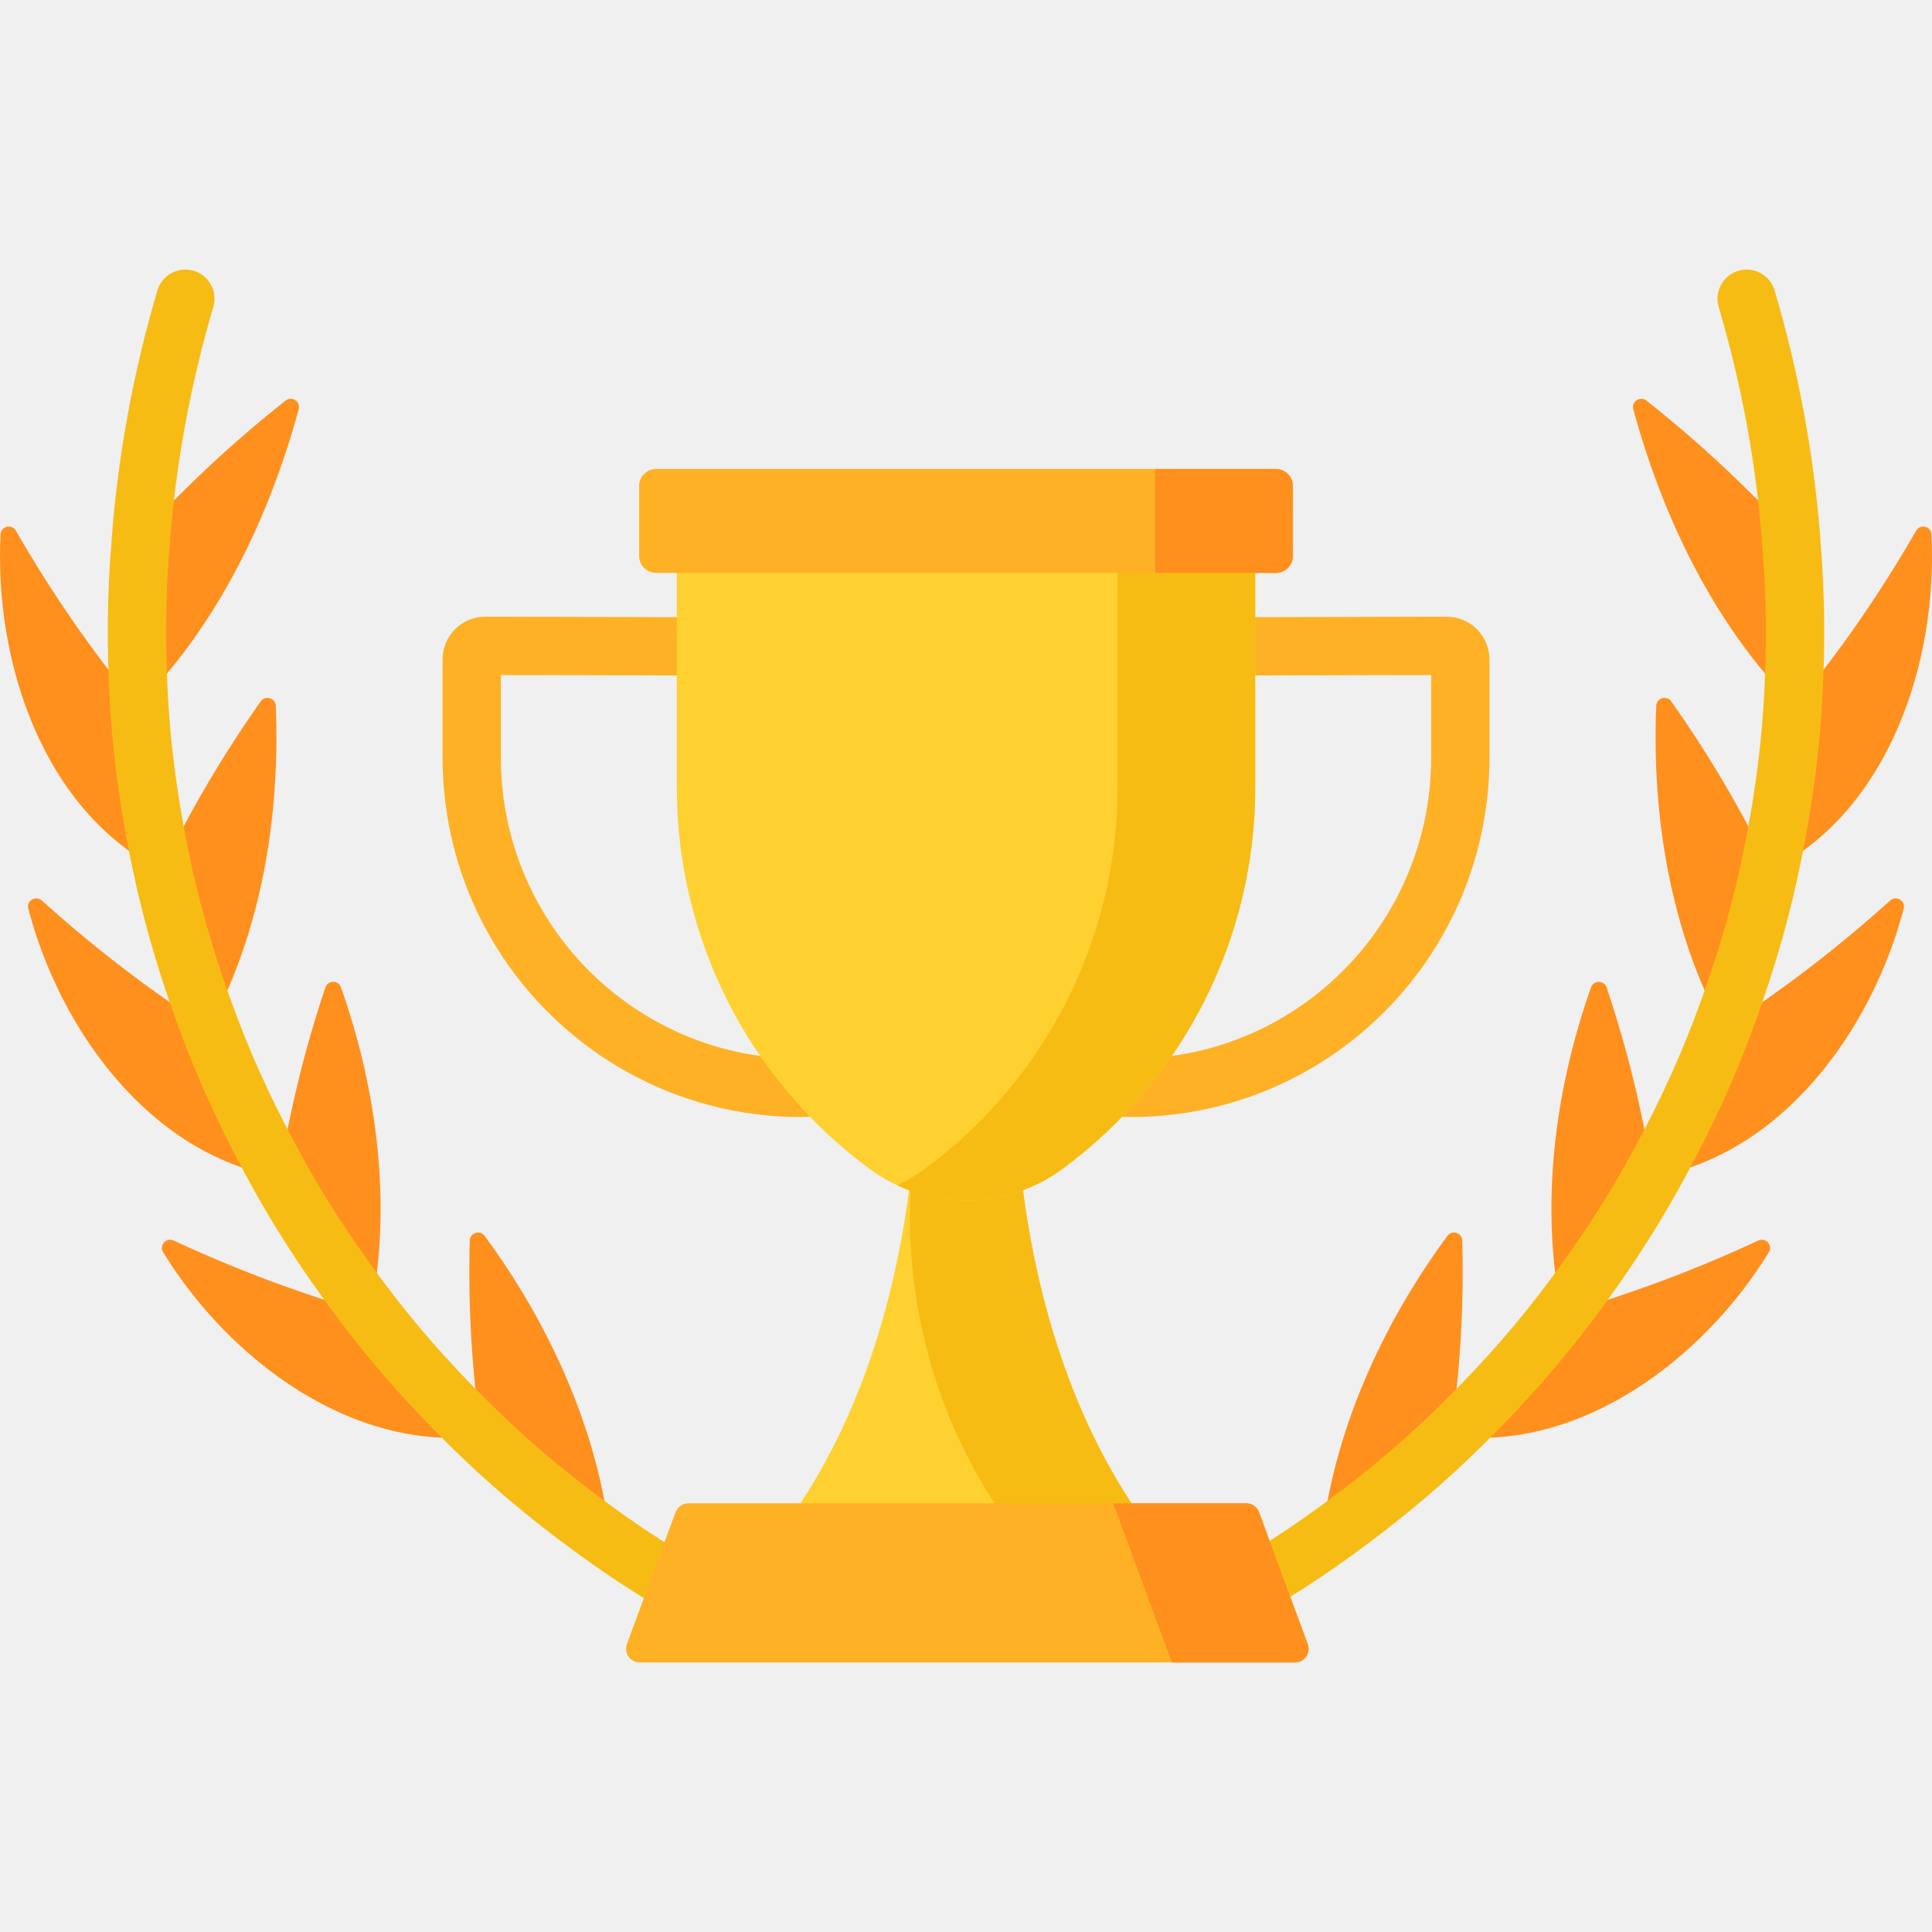
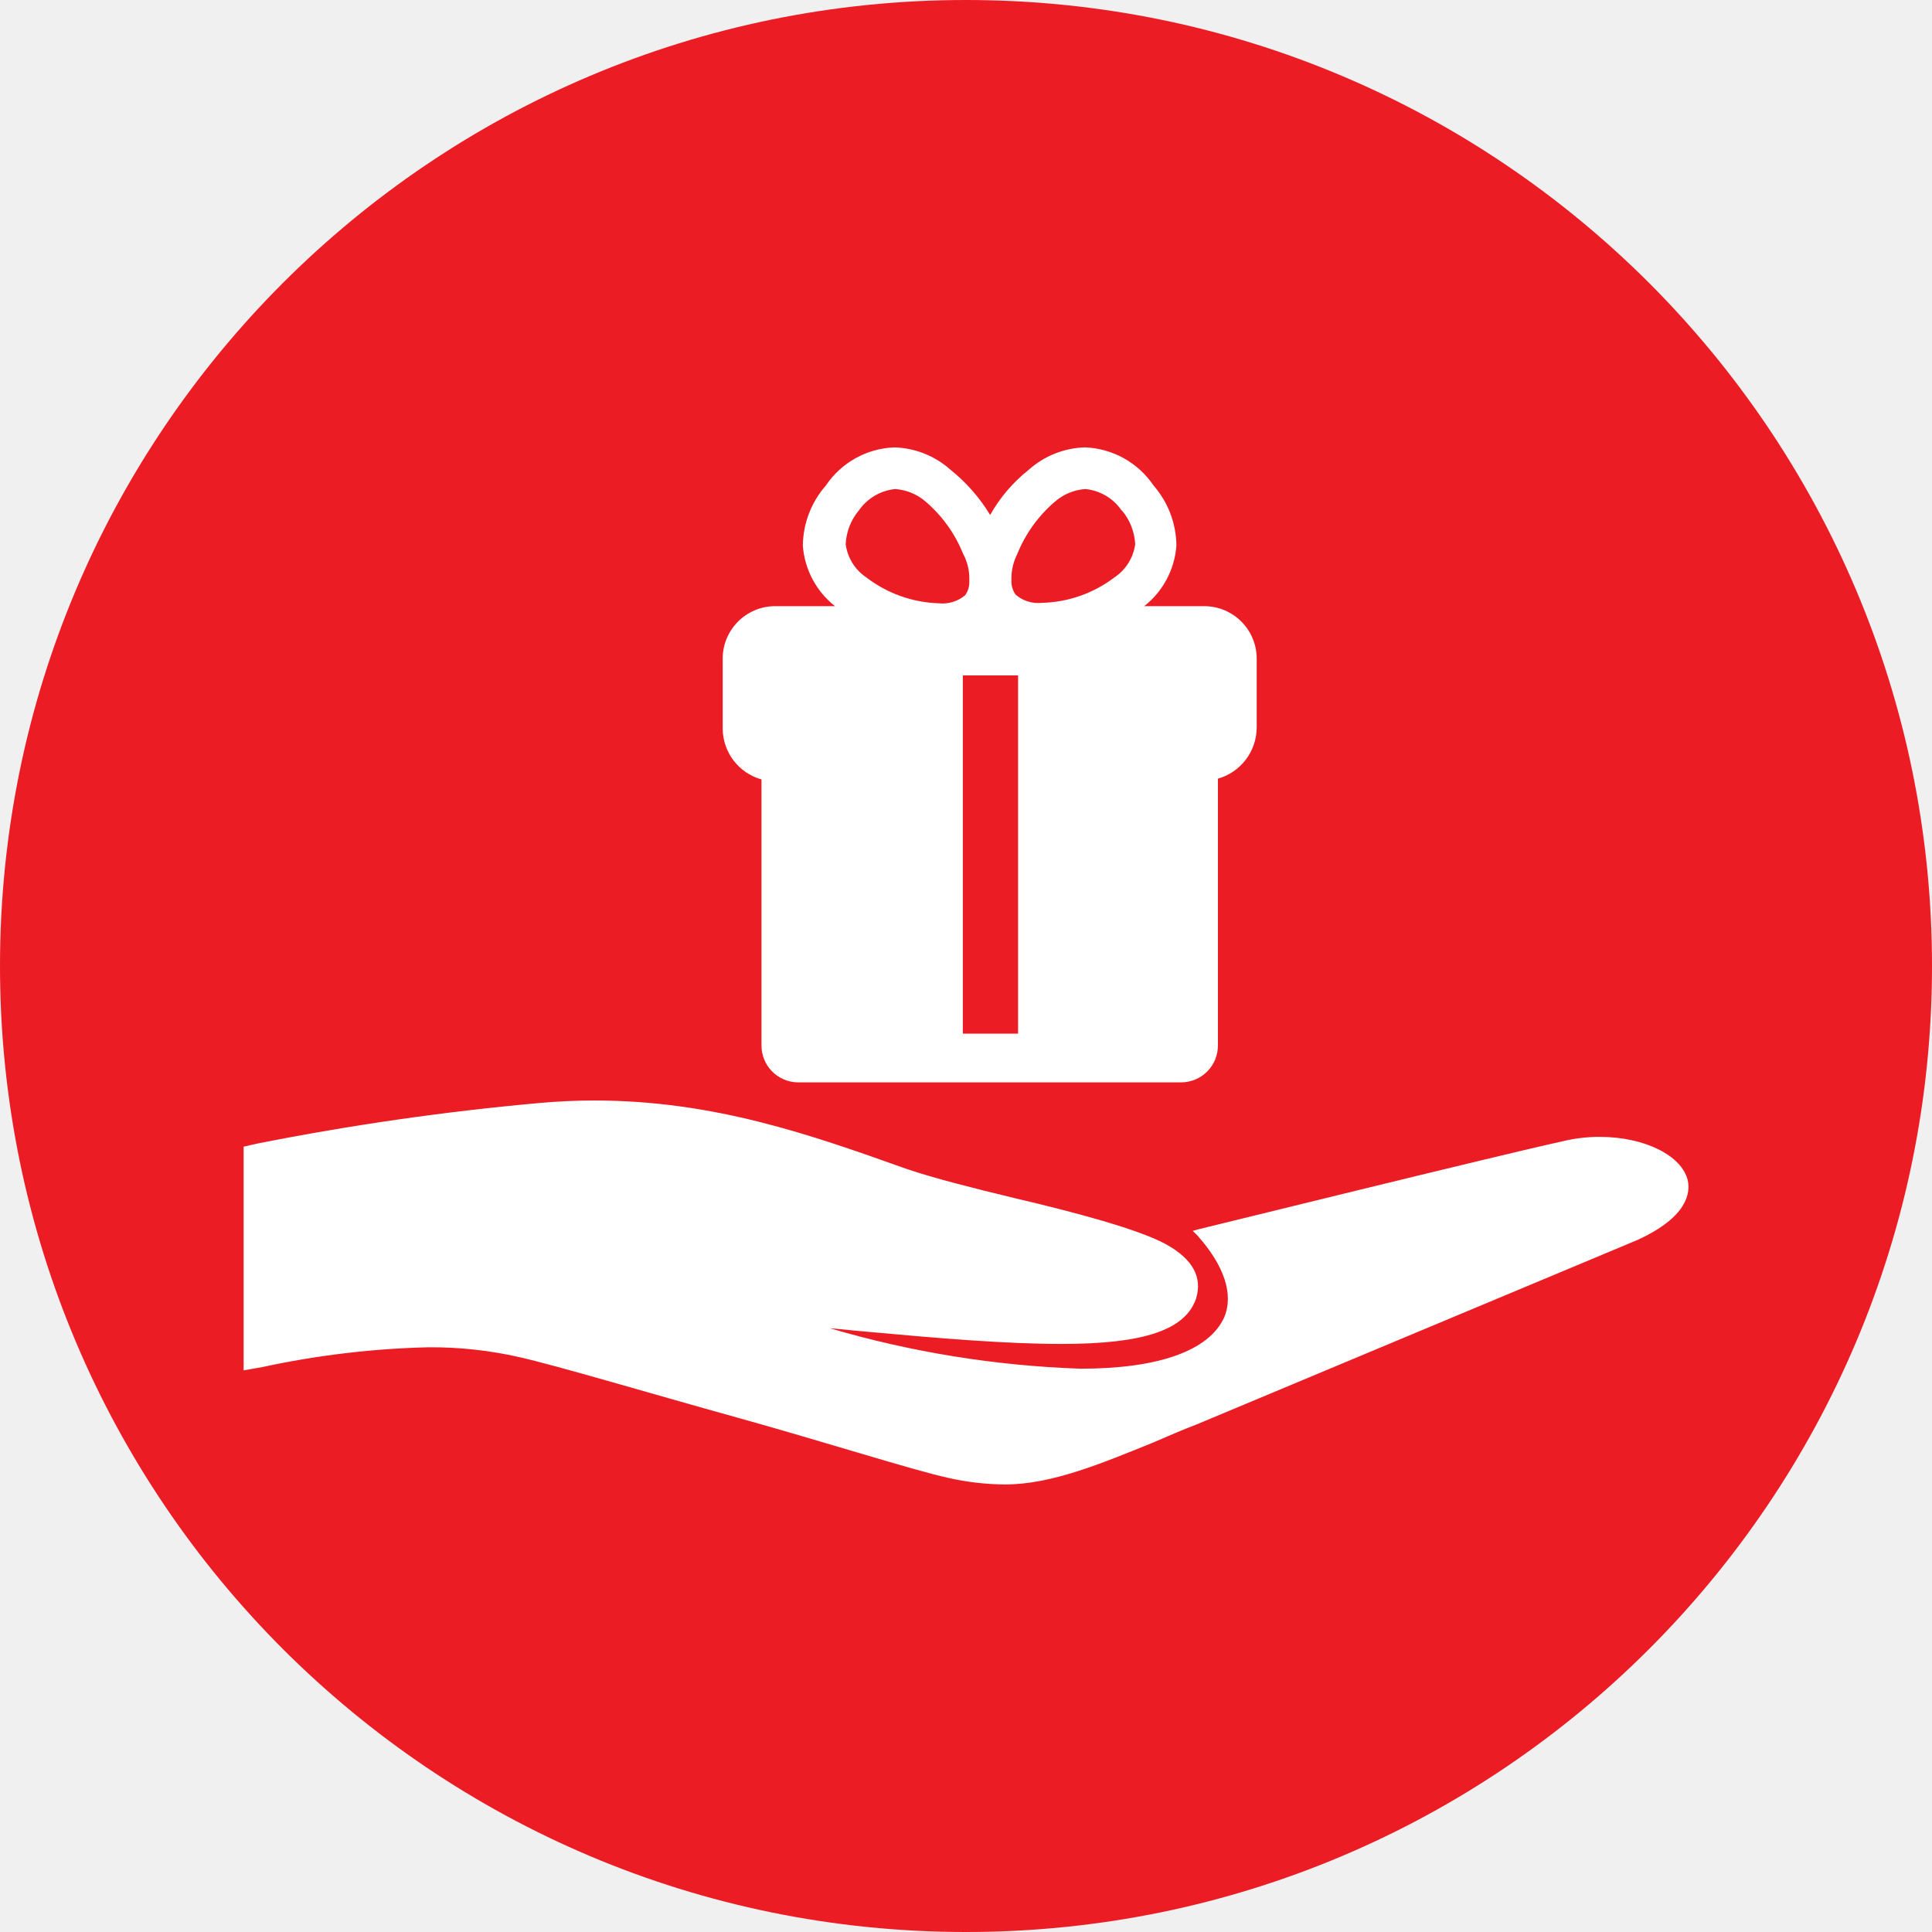
- <svg xmlns="http://www.w3.org/2000/svg" version="1.1" id="Capa_1" x="0px" y="0px" viewBox="0 0 512 512" style="enable-background:new 0 0 512 512;" xml:space="preserve">
-   <g>
-     <path style="fill:#FF901D;" d="M36.782,142.419c12.152-13.258,24.886-25.188,38.907-36.264c1.649-1.302,4.023,0.257,3.471,2.284   c-7.859,28.885-21.59,57.431-42.757,78.652C35.452,172.235,35.438,157.255,36.782,142.419z" />
-     <path style="fill:#FF901D;" d="M36.404,187.102c-12.221-14.748-22.723-29.996-32.185-46.458c-1.082-1.882-3.96-1.211-4.07,0.958   c-1.707,33.721,11.177,73.177,42.567,89.091C39.588,216.353,37.334,201.76,36.404,187.102z" />
-     <path style="fill:#FF901D;" d="M42.714,230.682c7.691-15.825,16.3-30.548,26.391-44.819c1.197-1.693,3.882-0.917,3.969,1.155   c1.229,29.129-3.769,59.921-17.726,85.491C50.174,258.899,45.81,244.919,42.714,230.682z" />
-     <path style="fill:#FF901D;" d="M55.351,272.519c-15.869-10.199-30.365-21.35-44.27-33.876c-1.604-1.445-4.12,0.064-3.577,2.153   c8.377,32.209,32.333,65.262,66.439,71.1C66.853,299.236,60.502,286.095,55.351,272.519z" />
-     <path style="fill:#FF901D;" d="M73.937,311.887c2.78-17.264,6.756-33.733,12.291-50.198c0.658-1.958,3.439-1.996,4.129-0.048   c9.68,27.328,13.601,58.159,7.761,86.493C89.24,336.644,81.027,324.569,73.937,311.887z" />
-     <path style="fill:#FF901D;" d="M98.124,348.143c-18.089-5.125-35.179-11.534-52.104-19.39c-1.955-0.908-3.915,1.268-2.788,3.105   c17.402,28.379,49.982,52.949,84.297,48.715C116.995,370.481,107.041,359.7,98.124,348.143z" />
-     <path style="fill:#FF901D;" d="M127.521,380.566c-2.468-17.394-3.517-34.359-3.032-51.798c0.057-2.067,2.709-2.914,3.937-1.25   c17.332,23.498,30.262,52.042,33.356,80.981C149.73,400.029,138.158,390.771,127.521,380.566z" />
-     <path style="fill:#FF901D;" d="M475.218,142.419c-12.152-13.258-24.886-25.188-38.907-36.264c-1.649-1.302-4.023,0.257-3.471,2.284   c7.859,28.885,21.59,57.431,42.757,78.652C476.548,172.235,476.562,157.255,475.218,142.419z" />
-     <path style="fill:#FF901D;" d="M475.596,187.102c12.221-14.748,22.723-29.996,32.185-46.458c1.082-1.882,3.96-1.211,4.07,0.958   c1.707,33.721-11.177,73.177-42.567,89.091C472.412,216.353,474.666,201.76,475.596,187.102z" />
-     <path style="fill:#FF901D;" d="M469.286,230.682c-7.691-15.825-16.3-30.548-26.391-44.819c-1.197-1.693-3.882-0.917-3.969,1.155   c-1.229,29.129,3.769,59.921,17.726,85.491C461.826,258.899,466.19,244.919,469.286,230.682z" />
-     <path style="fill:#FF901D;" d="M456.649,272.519c15.869-10.199,30.365-21.35,44.27-33.876c1.604-1.445,4.12,0.064,3.577,2.153   c-8.377,32.209-32.333,65.262-66.439,71.1C445.147,299.236,451.498,286.095,456.649,272.519z" />
-     <path style="fill:#FF901D;" d="M438.063,311.887c-2.78-17.264-6.756-33.733-12.291-50.198c-0.658-1.958-3.439-1.996-4.129-0.048   c-9.68,27.328-13.601,58.159-7.761,86.493C422.76,336.644,430.973,324.569,438.063,311.887z" />
-     <path style="fill:#FF901D;" d="M413.876,348.143c18.089-5.125,35.179-11.534,52.104-19.39c1.955-0.908,3.915,1.268,2.788,3.105   c-17.402,28.379-49.982,52.949-84.297,48.715C395.005,370.481,404.959,359.7,413.876,348.143z" />
-     <path style="fill:#FF901D;" d="M384.479,380.566c2.468-17.394,3.517-34.359,3.032-51.798c-0.057-2.067-2.709-2.914-3.937-1.25   c-17.332,23.498-30.262,52.042-33.356,80.981C362.27,400.029,373.842,390.771,384.479,380.566z" />
-   </g>
-   <g>
-     <path style="fill:#F7BC14;" d="M204.103,424.371c-13.849-6.829-26.508-14.259-37.627-22.081c-0.003-0.002-0.005-0.003-0.008-0.005   c-0.002-0.001-0.003-0.003-0.005-0.004c-12.409-8.72-23.597-17.839-33.257-27.106c-0.002-0.002-0.004-0.005-0.006-0.007   c-10.843-10.386-20.451-20.98-28.559-31.489c-0.002-0.003-0.005-0.006-0.007-0.009c-0.001-0.001-0.001-0.002-0.002-0.003   c-9.146-11.838-17.049-23.681-23.489-35.203c-0.003-0.006-0.007-0.011-0.01-0.017c-7.304-13.047-13.377-25.906-18.049-38.222   c-0.002-0.005-0.004-0.009-0.006-0.013v-0.001c-5.336-14.041-9.465-27.707-12.274-40.619c0-0.002-0.001-0.003-0.001-0.004   c-3.225-14.785-5.288-29.022-6.131-42.313c0-0.007-0.002-0.013-0.002-0.019c-0.98-15.307-0.858-29.897,0.363-43.364   c0.015-0.163,0.015-0.325,0.019-0.487c1.612-20.825,5.467-41.7,11.477-62.057c1.208-4.093-1.131-8.39-5.224-9.598   c-4.091-1.209-8.39,1.129-9.598,5.224c-6.381,21.615-10.46,43.794-12.123,65.921c-0.011,0.151-0.008,0.299-0.011,0.448   c-1.222,14.022-1.337,29.12-0.326,44.903c0,0.003,0,0.005,0,0.008c0.892,14.055,3.061,29.055,6.448,44.586   c0.003,0.012,0.004,0.025,0.006,0.037c2.971,13.66,7.321,28.069,12.93,42.824l0,0c0.001,0.002,0.001,0.004,0.002,0.006   c4.943,13.028,11.341,26.585,19.017,40.294c0.001,0.002,0.002,0.004,0.003,0.006c0.003,0.005,0.005,0.009,0.008,0.013   c0,0,0,0,0.001,0.001l0,0c6.811,12.18,15.134,24.66,24.74,37.094c0.004,0.005,0.008,0.008,0.011,0.013   c8.571,11.107,18.69,22.271,30.077,33.18c0.003,0.003,0.005,0.006,0.008,0.009c10.225,9.811,22.028,19.436,35.082,28.609   c0.002,0.001,0.003,0.002,0.005,0.003l0,0c11.768,8.281,25.12,16.121,39.683,23.303c1.1,0.542,2.265,0.799,3.412,0.799   c2.849,0,5.591-1.583,6.936-4.311C209.503,430.892,207.93,426.259,204.103,424.371z" />
-     <path style="fill:#F7BC14;" d="M482.427,143.343c-0.003-0.149,0-0.296-0.011-0.446c-1.663-22.131-5.742-44.311-12.123-65.922   c-1.208-4.092-5.504-6.426-9.599-5.223c-4.093,1.208-6.431,5.506-5.223,9.599c6.009,20.352,9.864,41.226,11.477,62.053   c0.005,0.163,0.005,0.326,0.02,0.49c1.221,13.462,1.343,28.053,0.363,43.366c0,0.003,0,0.006,0,0.008   c0,0.003-0.001,0.005-0.001,0.008c-0.843,13.285-2.906,27.521-6.132,42.313c0,0.001-0.001,0.003-0.001,0.004   c-2.807,12.912-6.937,26.578-12.274,40.618c-0.001,0.002-0.001,0.003-0.002,0.005c-0.001,0.004-0.003,0.007-0.005,0.01   c-4.671,12.315-10.746,25.178-18.056,38.235c-0.001,0.001-0.002,0.003-0.003,0.004c-6.439,11.519-14.342,23.362-23.49,35.203   c-0.002,0.003-0.004,0.006-0.006,0.009c-0.001,0.001-0.001,0.001-0.002,0.002c-8.105,10.505-17.715,21.099-28.559,31.489   c-0.002,0.002-0.004,0.005-0.006,0.007c-9.656,9.264-20.846,18.384-33.258,27.106c-0.003,0.002-0.006,0.005-0.01,0.008   c-0.001,0-0.002,0.001-0.003,0.001c-11.119,7.824-23.778,15.253-37.627,22.081c-3.828,1.887-5.401,6.52-3.513,10.347   c1.345,2.73,4.086,4.312,6.936,4.312c1.147,0,2.312-0.257,3.411-0.799c14.561-7.18,27.911-15.019,39.679-23.299   c0.004-0.003,0.008-0.004,0.012-0.007c13.056-9.176,24.859-18.801,35.081-28.609c0.003-0.003,0.005-0.006,0.008-0.009   c11.392-10.916,21.514-22.082,30.083-33.188c0.001,0,0.001-0.001,0.002-0.002s0.002-0.002,0.003-0.003   c9.611-12.442,17.939-24.927,24.749-37.108c0.005-0.008,0.008-0.016,0.012-0.024c7.674-13.708,14.069-27.259,19.006-40.275   c0-0.001,0.001-0.001,0.001-0.003c0-0.001,0.001-0.001,0.001-0.003c5.606-14.747,9.953-29.147,12.924-42.801   c0.001-0.003,0.002-0.005,0.003-0.008c3.393-15.557,5.566-30.575,6.458-44.639c0.001-0.011,0-0.021,0-0.031   C483.763,172.442,483.648,157.352,482.427,143.343z" />
-   </g>
-   <g>
-     <path style="fill:#FFB125;" d="M212.092,296.012c-22.276,0.001-43.988-7.892-61.265-22.594   c-21.314-18.138-33.539-44.588-33.539-72.567v-26.128c0-3.02,1.178-5.86,3.316-7.993c2.131-2.125,4.961-3.295,7.969-3.295   c0.01,0,0.02,0,0.03,0l68.408,0.15c4.267,0.009,7.719,3.476,7.71,7.744c-0.01,4.261-3.468,7.71-7.726,7.71   c-0.006,0-0.012,0-0.018,0l-64.235-0.141l-0.001,21.952c0,23.44,10.242,45.6,28.1,60.797c17.721,15.08,41.018,21.603,63.905,17.89   c0.794-0.129,1.593-0.264,2.4-0.405c4.208-0.729,8.208,2.075,8.944,6.278c0.736,4.204-2.075,8.208-6.278,8.944   c-0.871,0.152-1.736,0.299-2.593,0.438C222.18,295.61,217.12,296.012,212.092,296.012z" />
-     <path style="fill:#FFB125;" d="M299.908,296.012c-5.03,0-10.086-0.402-15.128-1.219c-0.857-0.139-1.722-0.286-2.593-0.438   c-4.204-0.736-7.014-4.741-6.278-8.944c0.736-4.204,4.745-7.009,8.944-6.278c0.806,0.142,1.606,0.277,2.4,0.405   c22.892,3.71,46.184-2.81,63.905-17.89c17.858-15.196,28.1-37.356,28.1-60.797v-21.952l-64.235,0.141c-0.006,0-0.012,0-0.018,0   c-4.259,0-7.717-3.448-7.726-7.71c-0.01-4.268,3.442-7.735,7.71-7.744l68.411-0.15c0.01,0,0.02,0,0.03,0   c3.006,0,5.835,1.169,7.967,3.295c2.138,2.134,3.316,4.972,3.316,7.993v26.128c0,27.979-12.224,54.429-33.539,72.567   C343.897,288.119,322.183,296.012,299.908,296.012z" />
-   </g>
-   <path style="fill:#FED130;" d="M205.195,407.993h101.609c-42.089-53.374-37.697-130.296-37.697-130.296H256h-13.107  C242.893,277.698,247.285,354.62,205.195,407.993z" />
-   <path style="fill:#F7BC14;" d="M269.107,277.698H256h-13.107c0,0,0.68,11.943-1.069,29.681  c-3.334,33.811,5.053,67.919,24.841,95.536c1.228,1.714,2.5,3.408,3.817,5.078h36.323  C264.715,354.62,269.107,277.698,269.107,277.698z" />
-   <path style="fill:#FED130;" d="M179.353,141.293v67.411c0,39.882,18.955,77.39,51.064,101.046l0,0  c15.214,11.208,35.952,11.208,51.166,0l0,0c32.109-23.655,51.064-61.164,51.064-101.046v-67.411L179.353,141.293L179.353,141.293z" />
-   <path style="fill:#F7BC14;" d="M296.152,141.293v67.411c0,39.882-18.955,77.39-51.064,101.046l0,0  c-2.329,1.716-4.788,3.166-7.336,4.356c14.098,6.587,30.945,5.137,43.83-4.356l0,0c32.109-23.655,51.064-61.164,51.064-101.046  v-67.411L296.152,141.293L296.152,141.293z" />
-   <path style="fill:#FFB125;" d="M338.138,151.823H173.862c-2.476,0-4.483-2.007-4.483-4.483v-18.578c0-2.476,2.007-4.483,4.483-4.483  h164.276c2.476,0,4.483,2.007,4.483,4.483v18.578C342.62,149.816,340.613,151.823,338.138,151.823z" />
-   <path style="fill:#FF901D;" d="M338.138,124.28h-32.012v27.543h32.012c2.476,0,4.482-2.007,4.482-4.483v-18.578  C342.62,126.287,340.613,124.28,338.138,124.28z" />
-   <path style="fill:#FFB125;" d="M343.164,440.569h-173.64c-2.517,0-4.264-2.507-3.392-4.868l12.895-34.94  c0.524-1.421,1.878-2.364,3.392-2.364h147.85c1.514,0,2.868,0.943,3.392,2.364l12.895,34.94  C347.428,438.062,345.681,440.569,343.164,440.569z" />
-   <path style="fill:#FF901D;" d="M346.557,435.701l-12.895-34.94c-0.525-1.421-1.878-2.364-3.393-2.364h-35.266l15.564,42.172h32.597  C345.681,440.569,347.428,438.062,346.557,435.701z" />
-   <g>
- </g>
-   <g>
- </g>
-   <g>
- </g>
-   <g>
- </g>
-   <g>
- </g>
-   <g>
- </g>
-   <g>
- </g>
-   <g>
- </g>
-   <g>
- </g>
-   <g>
- </g>
-   <g>
- </g>
-   <g>
- </g>
-   <g>
- </g>
-   <g>
- </g>
-   <g>
- </g>
+ <svg xmlns="http://www.w3.org/2000/svg" id="Layer_1" data-name="Layer 1" viewBox="0 0 128 128">
+   <defs>
+     <style>.cls-1{fill:#ec1c24;}.cls-2{fill:#fff;fill-rule:evenodd;}</style>
+   </defs>
+   <circle class="cls-1" cx="64" cy="64" r="64" />
+   <path class="cls-2" d="M431.64,267.57a3.76,3.76,0,0,1,.88,2.24,3.16,3.16,0,0,1-1.37,2.19,8.27,8.27,0,0,1-4.81,1.69,2.3,2.3,0,0,1-1.74-.54,1.49,1.49,0,0,1-.28-.88v-.22a3.55,3.55,0,0,1,.38-1.58,9,9,0,0,1,2.52-3.5,3.44,3.44,0,0,1,2-.82,3.3,3.3,0,0,1,2.4,1.42Zm-6.88,10.93v23.73H421.1V278.5Zm-3.61-8a3.42,3.42,0,0,1,.38,1.58v.22a1.48,1.48,0,0,1-.27.88,2.33,2.33,0,0,1-1.75.54A8.32,8.32,0,0,1,414.7,272a3.14,3.14,0,0,1-1.36-2.19,3.75,3.75,0,0,1,.87-2.24,3.34,3.34,0,0,1,2.41-1.42,3.44,3.44,0,0,1,2,.82,8.92,8.92,0,0,1,2.51,3.5ZM438,285.34a3.54,3.54,0,0,0,2.57-3.39v-4.54a3.48,3.48,0,0,0-3.45-3.5h-4a5.64,5.64,0,0,0,2.13-4,6.14,6.14,0,0,0-1.52-4,5.73,5.73,0,0,0-4.54-2.52,5.85,5.85,0,0,0-3.72,1.48,10.17,10.17,0,0,0-2.56,3,11.37,11.37,0,0,0-2.63-3,5.83,5.83,0,0,0-3.71-1.48,5.72,5.72,0,0,0-4.54,2.52,6.15,6.15,0,0,0-1.53,4,5.64,5.64,0,0,0,2.13,4h-4a3.48,3.48,0,0,0-3.44,3.5V282a3.52,3.52,0,0,0,2.57,3.39V303a2.44,2.44,0,0,0,2.4,2.46h25.41A2.44,2.44,0,0,0,438,303Z" transform="translate(-357.31 -233.75)" />
+   <path class="cls-2" d="M373.45,309.72v14.82l1.25-.22a58.63,58.63,0,0,1,11-1.31,26.43,26.43,0,0,1,6,.65c2.46.55,8.52,2.36,14.42,4s11.7,3.5,14,4a17.58,17.58,0,0,0,3.77.44c3.12,0,6.45-1.42,9.73-2.74,1-.43,2-.87,3-1.25L465.8,315.9c3.33-1.53,3.5-3.12,3.33-3.94-.38-1.64-2.84-2.89-5.85-2.89a10.38,10.38,0,0,0-2.56.32c-3.83.83-23.77,5.75-24,5.8l-.39.11.28.27c1.8,2,2.46,3.94,1.8,5.47-1,2.19-4.32,3.39-9.51,3.39a67.11,67.11,0,0,1-16.61-2.68c.82.06,1.58.16,2.35.22,4.81.44,9.29.82,13,.82,5.46,0,8.2-.93,8.91-3,.44-1.42-.22-2.63-2-3.61s-6.07-2.13-10.06-3.06c-2.73-.66-5.3-1.31-7.1-1.92-6.29-2.24-12.74-4.54-20.72-4.54-1.2,0-2.45.06-3.66.17a177.84,177.84,0,0,0-18.63,2.68Z" transform="translate(-357.31 -233.75)" />
</svg>
